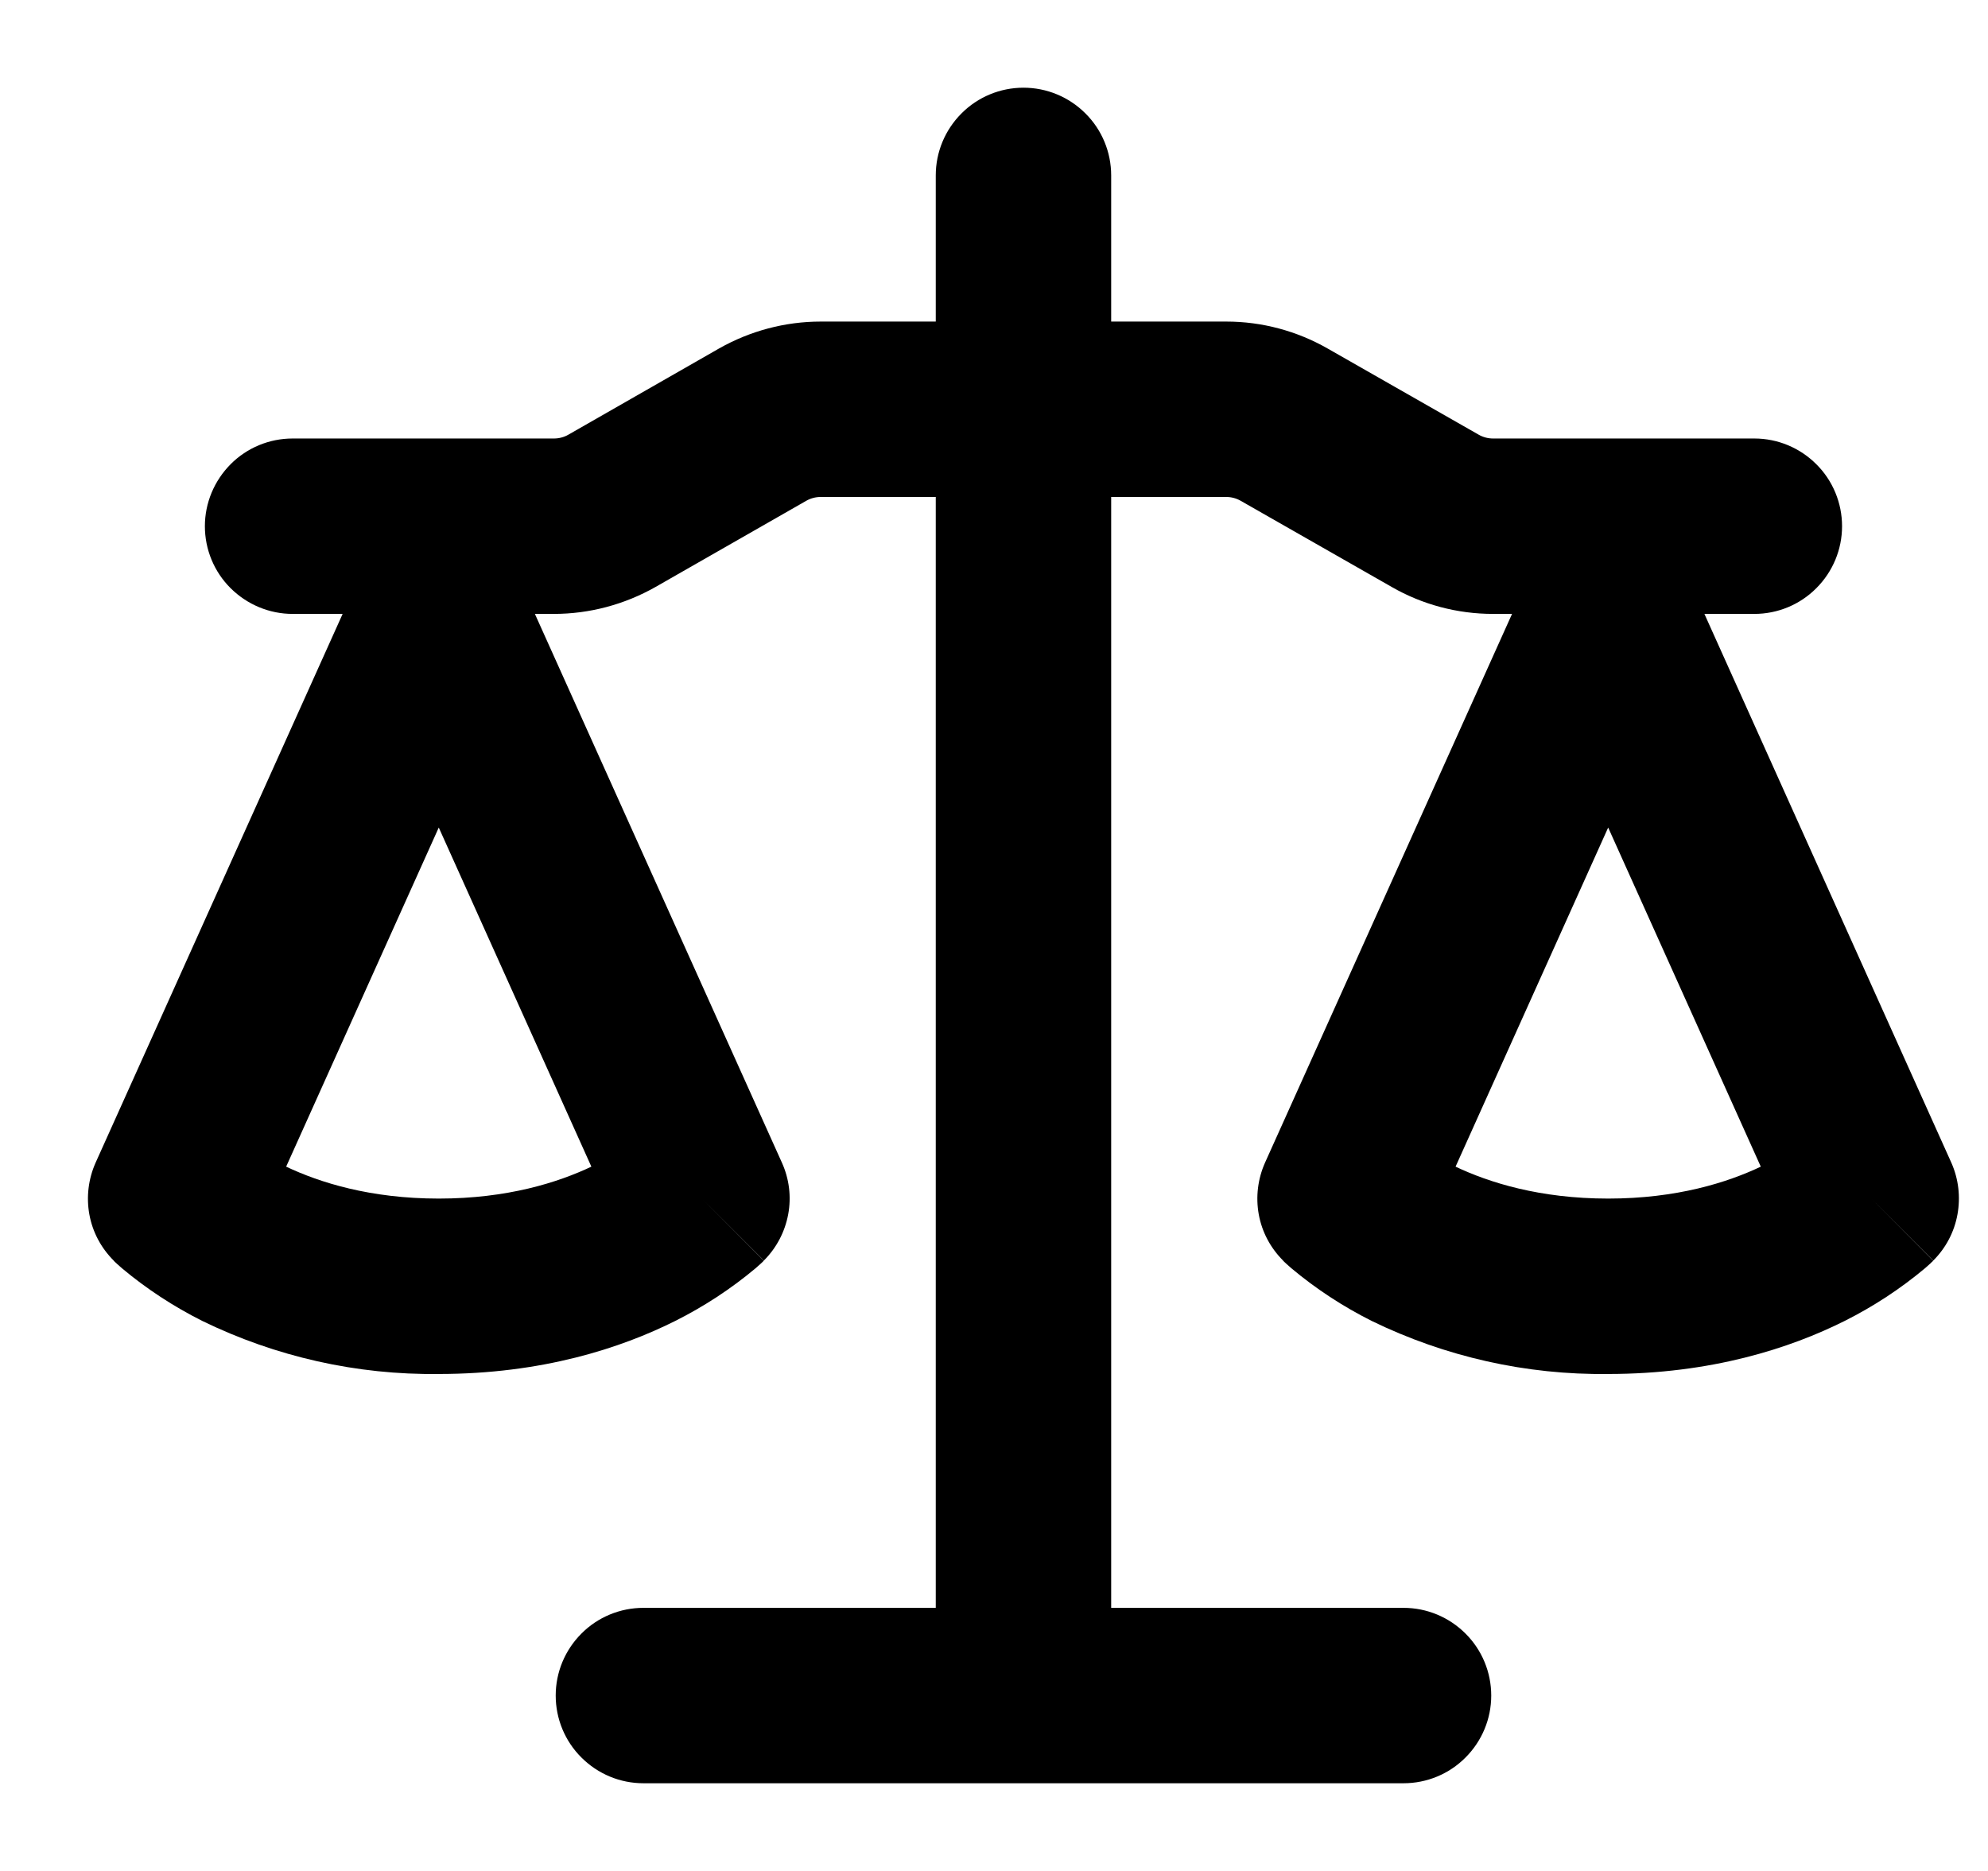
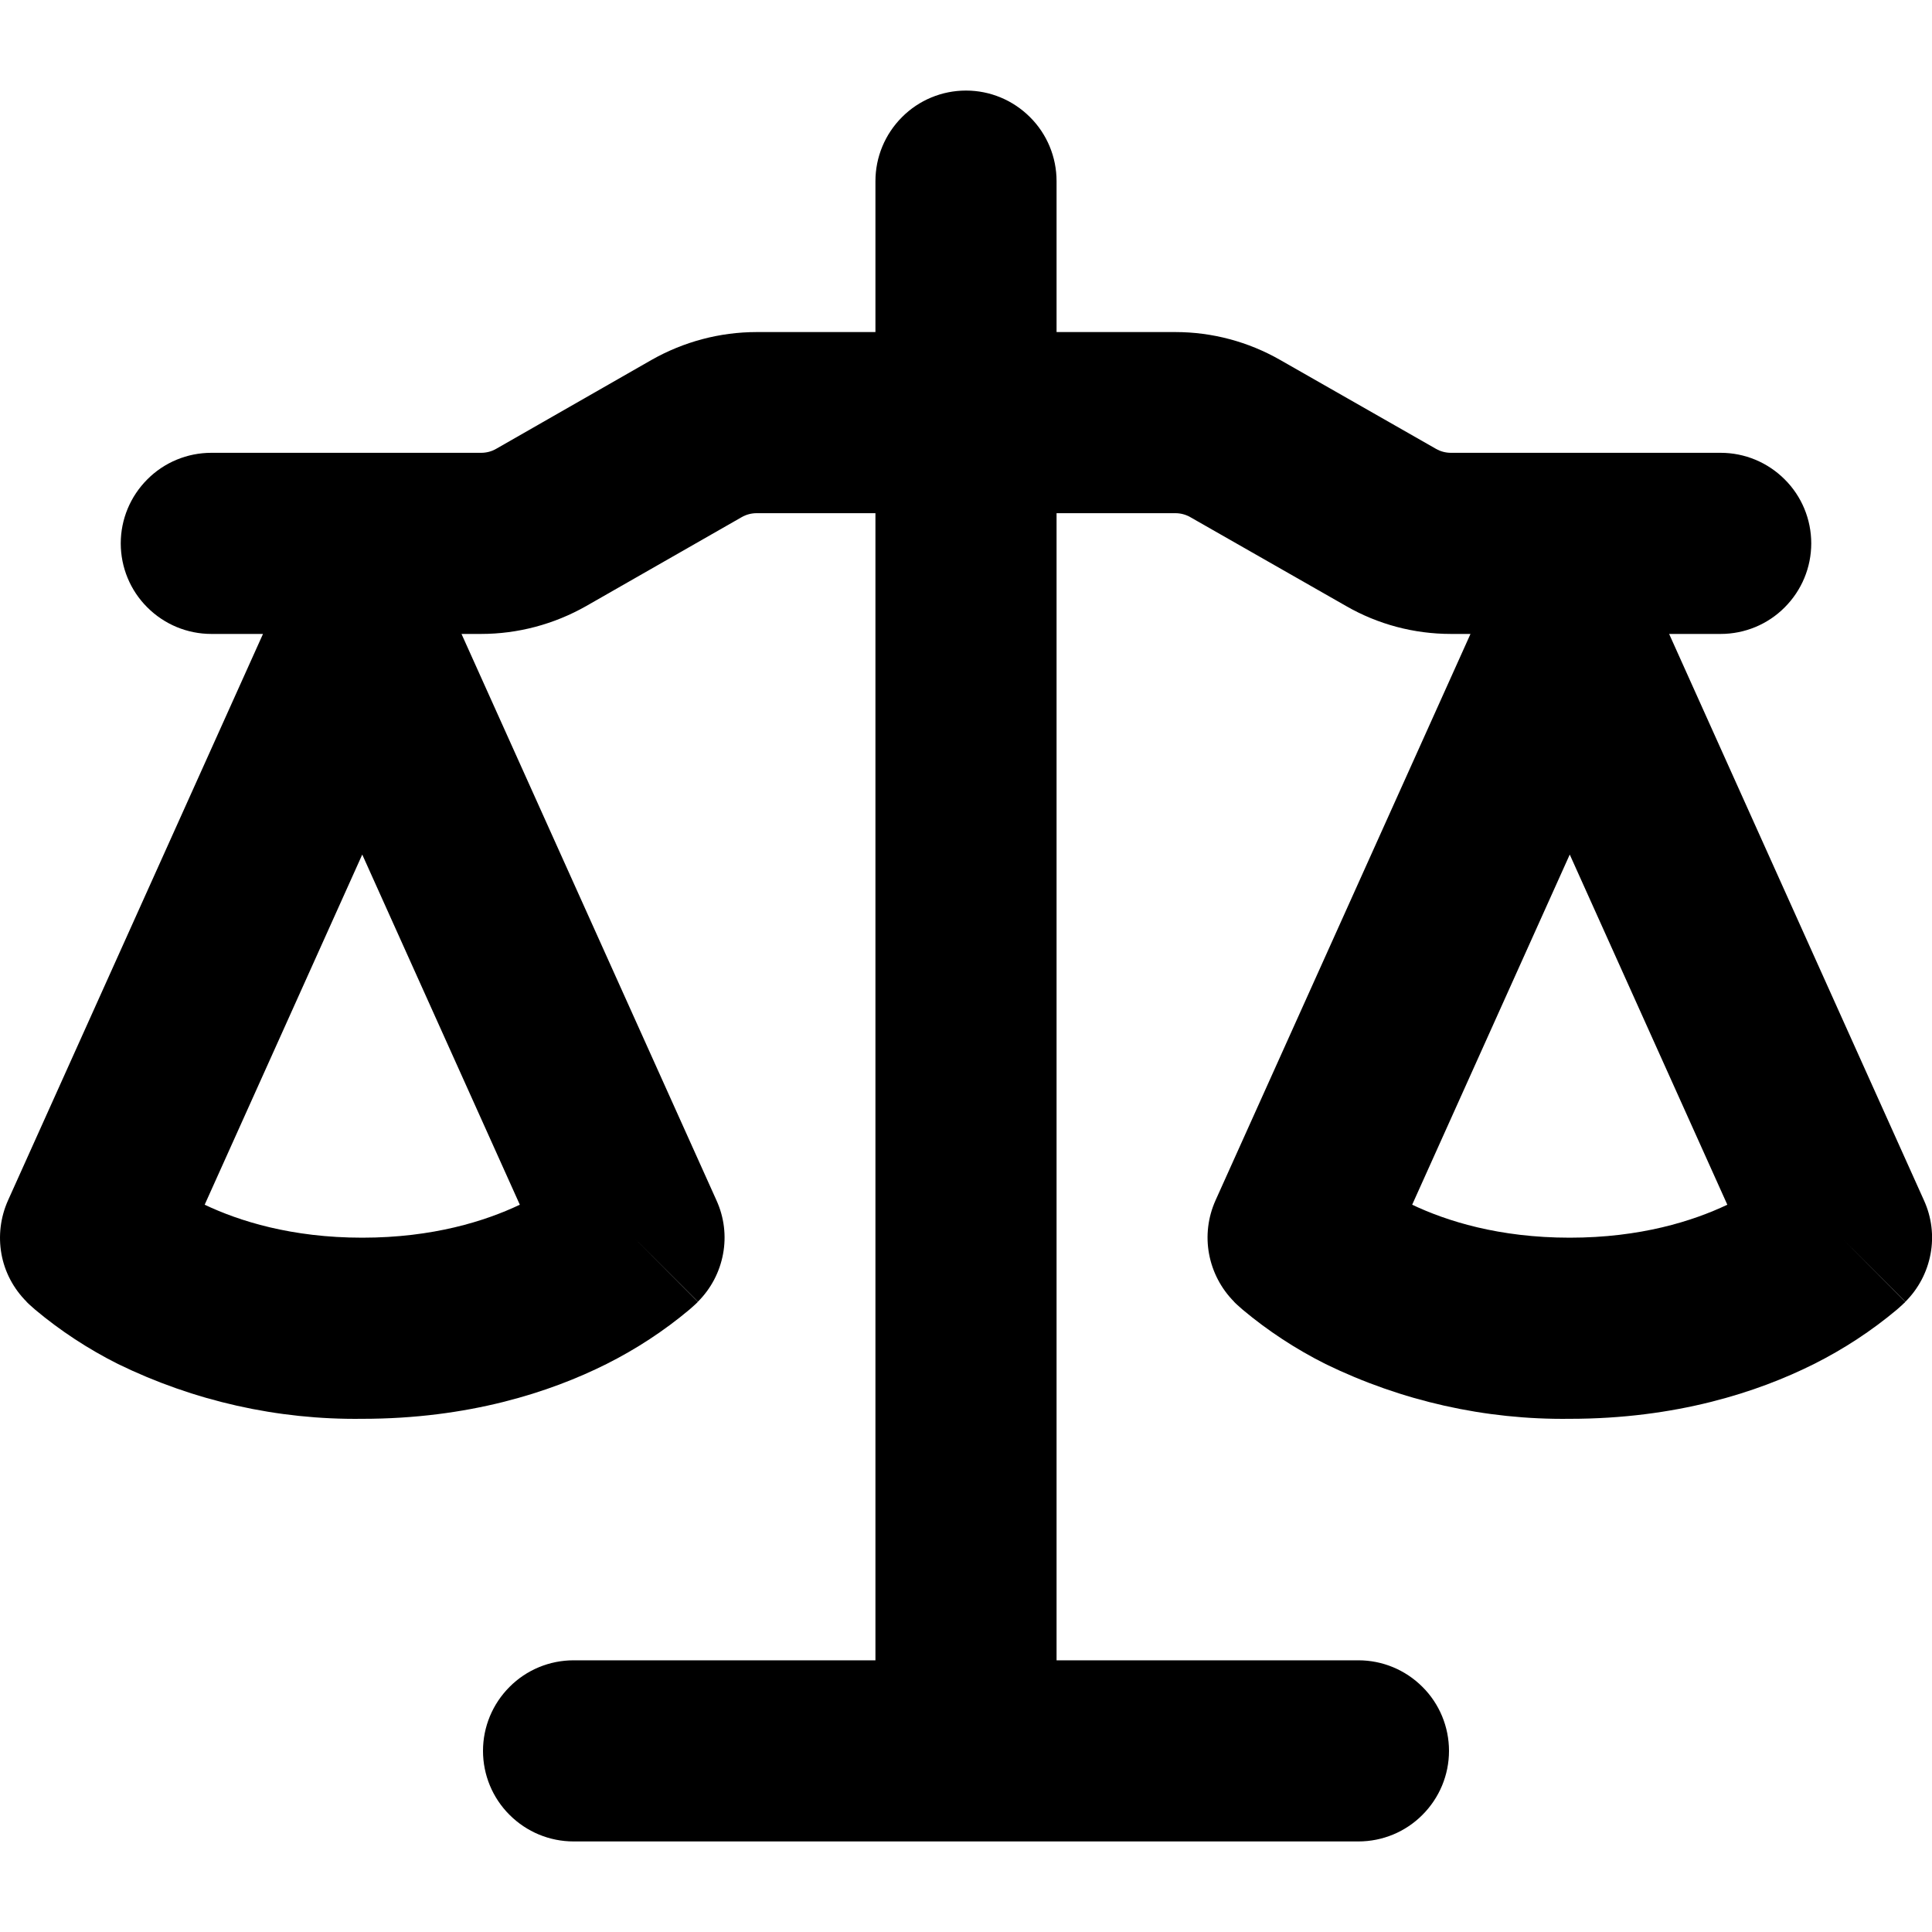
- <svg xmlns="http://www.w3.org/2000/svg" fill="none" height="16" viewBox="0 0 17 16" width="17">
-   <path clip-rule="evenodd" d="m9.502 1.5c0-.199-.079-.39-.22-.53-.141-.141-.331-.22-.53-.22s-.39.079-.53.22c-.141.141-.22.331-.22.53v1.25h-.984c-.305 0-.604.08-.869.23l-1.288.737c-.038.022-.081.033-.125.033h-2.234c-.199 0-.39.079-.53.22s-.22.331-.22.53.079.39.22.53.331.22.53.22h.428l-2.112 4.692c-.062.139-.081.293-.054.443s.1.287.208.395l.53-.53-.53.53v.001l.002.002.002.002.006.006.016.015.045.04c.21.176.441.327.686.45.63.307 1.322.463 2.023.454.88 0 1.556-.22 2.023-.454.245-.123.476-.274.686-.45l.045-.04.016-.015.006-.006.002-.002.001-.002-.529-.531.53.53c.108-.108.18-.245.208-.395.028-.15.009-.304-.054-.443l-2.112-4.692h.162c.305 0 .604-.08.869-.23l1.289-.737c.038-.022.081-.033.124-.033h.984v9.5h-2.5c-.199 0-.39.079-.53.22-.141.141-.22.331-.22.53s.079.39.22.53c.141.141.331.22.53.22h6.5c.199 0 .39-.079.53-.22.141-.141.22-.331.22-.53s-.079-.39-.22-.53c-.141-.141-.331-.22-.53-.22h-2.5v-9.5h.984c.043 0.0.086.011.124.033l1.29.736c.264.152.563.231.868.231h.162l-2.112 4.692c-.062.139-.081.293-.054.443s.1.287.208.395l.53-.53-.53.53v.001l.002.002.002.002.006.006.016.015.045.04c.21.176.441.327.686.45.63.307 1.322.463 2.023.454.88 0 1.556-.22 2.023-.454.245-.123.476-.274.686-.45l.045-.04.01-.01.006-.005.006-.006.002-.002.001-.002-.529-.531.53.53c.108-.108.18-.245.207-.395s.009-.304-.053-.443l-2.111-4.692h.427c.199 0 .39-.079.53-.22.141-.141.22-.331.22-.53s-.079-.39-.22-.53c-.141-.141-.331-.22-.53-.22h-2.234c-.043-0-.086-.011-.124-.033l-1.29-.736c-.264-.151-.563-.231-.867-.231h-.985zm-7.055 8.477c.285.135.718.273 1.305.273s1.02-.138 1.305-.273l-1.305-2.9zm10 0c.285.135.718.273 1.305.273s1.02-.138 1.305-.273l-1.305-2.9z" fill="#000" fill-rule="evenodd" />
+ <svg xmlns="http://www.w3.org/2000/svg" fill="none" height="16" viewBox="0 0 16 16" width="16">
+   <path clip-rule="evenodd" d="m8.75 1.5c0-.199-.079-.39-.22-.53-.141-.141-.331-.22-.53-.22-.199 0-.39.079-.53.22-.141.141-.22.331-.22.53v1.25h-.984c-.305 0-.604.08-.869.23l-1.288.737c-.038.022-.081.033-.125.033h-2.234c-.199 0-.39.079-.53.22-.141.141-.22.331-.22.53s.079.39.22.53c.141.141.331.22.53.22h.428l-2.112 4.692c-.062.139-.081.293-.054.443s.1.287.208.395l.53-.53-.53.53v.001l.002.002.002.002.006.006.016.015.045.04c.21.176.441.327.686.45.63.307 1.322.463 2.023.454.88 0 1.556-.22 2.023-.454.245-.123.476-.274.686-.45l.045-.04.016-.015.006-.006.002-.002.001-.002-.529-.531.53.53c.108-.108.18-.245.208-.395s.009-.304-.054-.443l-2.112-4.692h.162c.305 0 .604-.08.869-.23l1.289-.737c.038-.022.081-.033.124-.033h.984v9.5h-2.5c-.199 0-.39.079-.53.22-.141.141-.22.331-.22.53s.079.39.22.53c.141.141.331.22.53.22h6.5c.199 0 .39-.079.53-.22.141-.141.22-.331.22-.53s-.079-.39-.22-.53c-.141-.141-.331-.22-.53-.22h-2.5v-9.5h.984c.043 0.0.086.011.124.033l1.29.736c.264.152.563.231.868.231h.162l-2.112 4.692c-.062.139-.081.293-.053.443.028.15.1.287.207.395l.53-.53-.53.53v.001l.002.002.002.002.006.006.016.015.045.04c.21.176.441.327.686.45.63.307 1.323.463 2.023.454.88 0 1.556-.22 2.023-.454.245-.123.476-.274.686-.45l.045-.04.01-.01.006-.005.006-.006.002-.002.001-.002-.529-.531.53.53c.108-.108.18-.245.208-.395s.009-.304-.054-.443l-2.111-4.692h.427c.199 0 .39-.079.53-.22.141-.141.22-.331.22-.53s-.079-.39-.22-.53c-.141-.141-.331-.22-.53-.22h-2.234c-.043-0-.086-.011-.124-.033l-1.29-.736c-.264-.151-.563-.231-.867-.231h-.985zm-7.055 8.477c.285.135.718.273 1.305.273s1.02-.138 1.305-.273l-1.305-2.9zm10 0c.285.135.718.273 1.305.273s1.02-.138 1.305-.273l-1.305-2.9z" fill="#000" fill-rule="evenodd" />
</svg>
